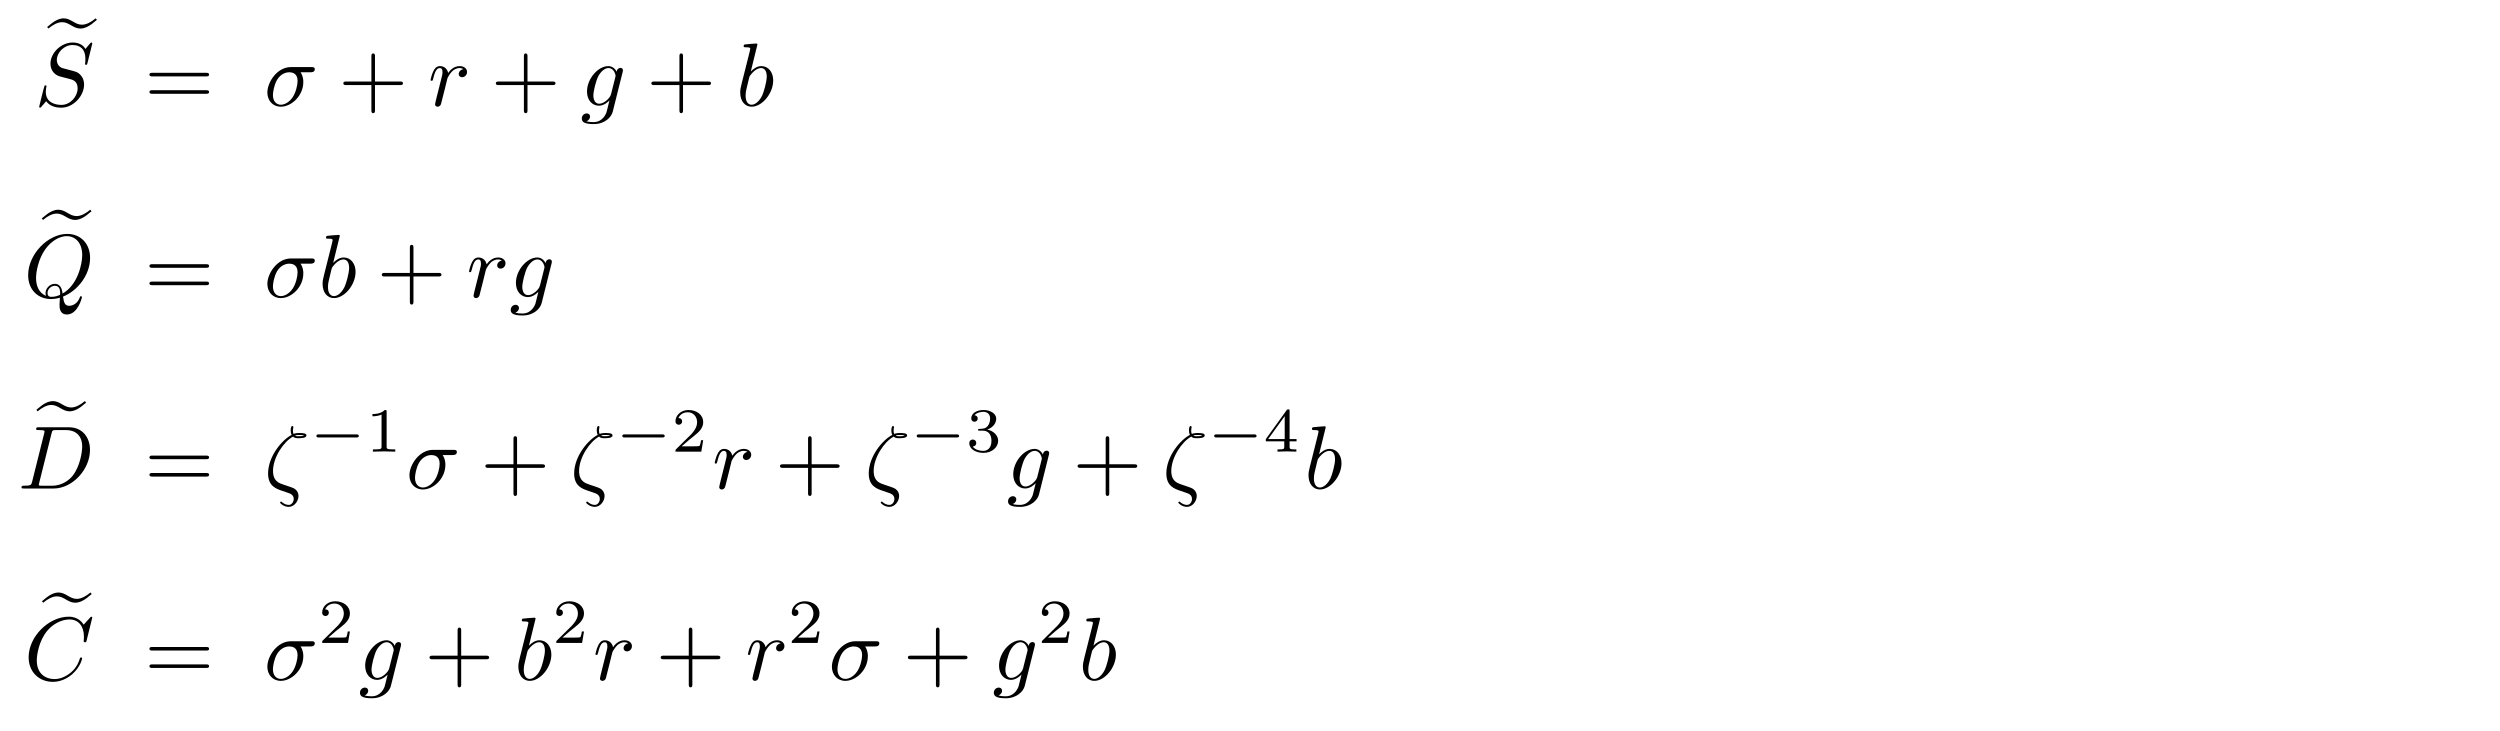
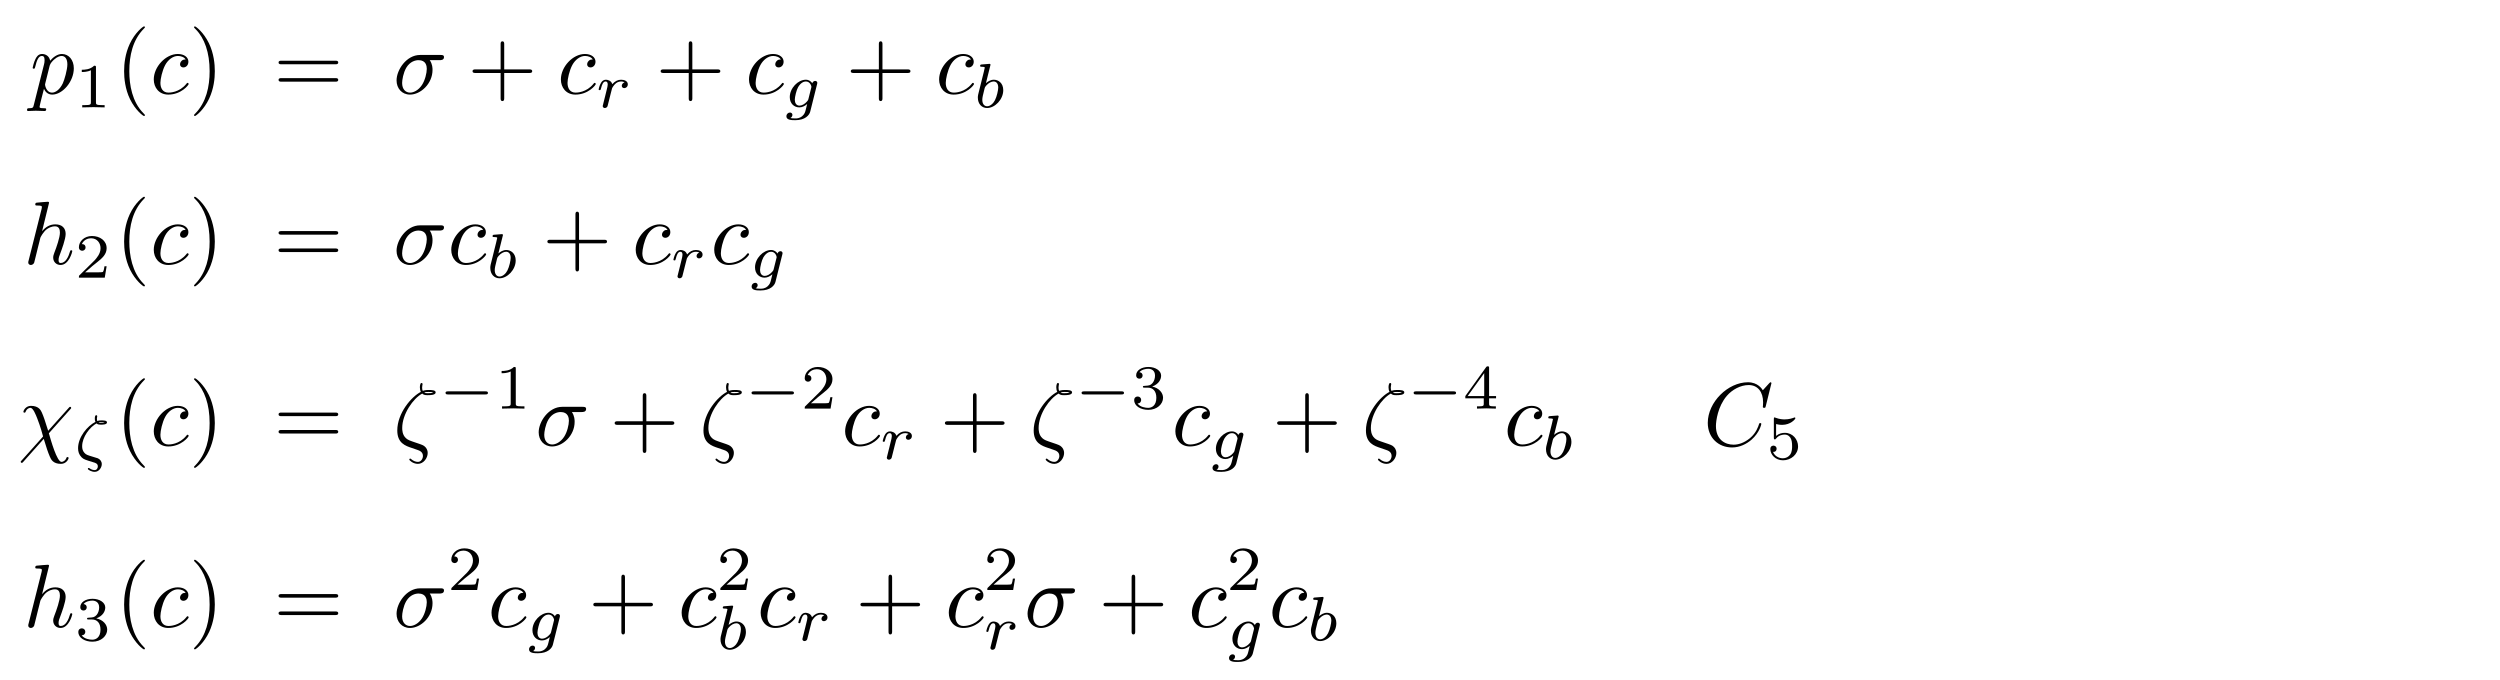
- <svg xmlns="http://www.w3.org/2000/svg" xmlns:xlink="http://www.w3.org/1999/xlink" version="1.1" width="277.693pt" height="81.096pt" viewBox="0 0 277.693 81.096">
+ <svg xmlns="http://www.w3.org/2000/svg" xmlns:xlink="http://www.w3.org/1999/xlink" version="1.1" width="277.607pt" height="75.43pt" viewBox="0 0 277.607 75.43">
  <defs>
-     <path id="g4-1" d="M2.335-4.433C2.335-4.621 2.321-4.628 2.126-4.628C1.68-4.189 1.046-4.182 .76-4.182V-3.931C.927-3.931 1.387-3.931 1.77-4.126V-.572C1.77-.342 1.77-.251 1.073-.251H.809V0C.934-.007 1.791-.028 2.049-.028C2.265-.028 3.143-.007 3.297 0V-.251H3.032C2.335-.251 2.335-.342 2.335-.572V-4.433Z" />
-     <path id="g4-2" d="M3.52-1.269H3.283C3.262-1.115 3.192-.704 3.102-.634C3.046-.592 2.509-.592 2.412-.592H1.129C1.861-1.241 2.105-1.436 2.523-1.763C3.039-2.175 3.52-2.607 3.52-3.269C3.52-4.112 2.781-4.628 1.889-4.628C1.025-4.628 .439-4.022 .439-3.38C.439-3.025 .739-2.99 .809-2.99C.976-2.99 1.178-3.109 1.178-3.36C1.178-3.485 1.129-3.729 .767-3.729C.983-4.224 1.457-4.377 1.784-4.377C2.481-4.377 2.844-3.833 2.844-3.269C2.844-2.663 2.412-2.182 2.189-1.931L.509-.272C.439-.209 .439-.195 .439 0H3.311L3.52-1.269Z" />
-     <path id="g4-3" d="M1.903-2.328C2.446-2.328 2.837-1.952 2.837-1.206C2.837-.342 2.335-.084 1.931-.084C1.652-.084 1.039-.16 .746-.572C1.073-.585 1.15-.815 1.15-.962C1.15-1.185 .983-1.345 .767-1.345C.572-1.345 .376-1.227 .376-.941C.376-.286 1.101 .139 1.945 .139C2.913 .139 3.583-.509 3.583-1.206C3.583-1.749 3.136-2.293 2.37-2.453C3.102-2.718 3.367-3.241 3.367-3.666C3.367-4.217 2.732-4.628 1.959-4.628S.592-4.252 .592-3.694C.592-3.457 .746-3.325 .955-3.325C1.171-3.325 1.31-3.485 1.31-3.68C1.31-3.882 1.171-4.029 .955-4.043C1.199-4.349 1.68-4.426 1.938-4.426C2.251-4.426 2.69-4.273 2.69-3.666C2.69-3.373 2.593-3.053 2.412-2.837C2.182-2.572 1.986-2.558 1.638-2.537C1.464-2.523 1.45-2.523 1.415-2.516C1.401-2.516 1.345-2.502 1.345-2.426C1.345-2.328 1.408-2.328 1.526-2.328H1.903Z" />
-     <path id="g4-4" d="M3.687-1.143V-1.394H2.913V-4.503C2.913-4.649 2.913-4.698 2.76-4.698C2.676-4.698 2.649-4.698 2.579-4.6L.272-1.394V-1.143H2.321V-.572C2.321-.335 2.321-.251 1.756-.251H1.568V0C1.917-.014 2.363-.028 2.614-.028C2.872-.028 3.318-.014 3.666 0V-.251H3.478C2.913-.251 2.913-.335 2.913-.572V-1.143H3.687ZM2.37-3.945V-1.394H.53L2.37-3.945Z" />
-     <path id="g3-1" d="M5.186-1.575C5.297-1.575 5.464-1.575 5.464-1.742C5.464-1.917 5.304-1.917 5.186-1.917H1.032C.92-1.917 .753-1.917 .753-1.749C.753-1.575 .913-1.575 1.032-1.575H5.186Z" />
-     <path id="g2-1" d="M4.074-2.291H6.852C6.992-2.291 7.181-2.291 7.181-2.49S6.992-2.689 6.852-2.689H4.074V-5.478C4.074-5.617 4.074-5.807 3.874-5.807S3.675-5.617 3.675-5.478V-2.689H.886C.747-2.689 .558-2.689 .558-2.49S.747-2.291 .886-2.291H3.675V.498C3.675 .637 3.675 .827 3.874 .827S4.074 .637 4.074 .498V-2.291Z" />
-     <path id="g2-2" d="M6.843-3.257C6.992-3.257 7.181-3.257 7.181-3.456S6.992-3.655 6.852-3.655H.886C.747-3.655 .558-3.655 .558-3.456S.747-3.257 .896-3.257H6.843ZM6.852-1.325C6.992-1.325 7.181-1.325 7.181-1.524S6.992-1.723 6.843-1.723H.896C.747-1.723 .558-1.723 .558-1.524S.747-1.325 .886-1.325H6.852Z" />
-     <path id="g1-1" d="M3.227-5.767C3.406-5.588 3.635-5.588 3.835-5.588C4.084-5.588 4.721-5.588 4.721-5.896C4.721-6.145 4.323-6.165 3.924-6.165C3.815-6.165 3.546-6.165 3.287-6.066C3.237-6.185 3.217-6.235 3.217-6.444C3.217-6.584 3.267-6.793 3.267-6.813C3.267-6.892 3.217-6.942 3.147-6.942C2.968-6.942 2.968-6.484 2.968-6.454C2.968-6.285 2.998-6.105 3.078-5.956C2.032-5.428 .458-3.596 .458-1.663C.458-.259 1.365 .04 2.082 .279C2.38 .388 2.4 .388 2.689 .488C2.898 .558 3.307 .697 3.307 1.165C3.307 1.434 3.117 1.823 2.749 1.823C2.49 1.823 2.221 1.703 2.012 1.524C1.942 1.464 1.932 1.454 1.892 1.454C1.843 1.454 1.793 1.494 1.793 1.564C1.793 1.663 2.221 2.042 2.749 2.042C3.366 2.042 3.835 1.404 3.835 .837C3.835 .458 3.645 .249 3.566 .169C3.396-.02 3.207-.08 2.619-.279C1.823-.548 1.663-.598 1.424-.807C1.006-1.185 1.006-1.753 1.006-1.942C1.006-3.486 2.221-5.229 3.227-5.767ZM3.456-5.876C3.606-5.946 3.785-5.946 3.914-5.946C4.243-5.946 4.283-5.936 4.462-5.886C4.382-5.856 4.283-5.807 3.845-5.807C3.635-5.807 3.566-5.807 3.456-5.876Z" />
-     <path id="g1-2" d="M5.159-3.715C5.289-3.715 5.647-3.715 5.647-4.054C5.647-4.293 5.438-4.293 5.259-4.293H2.988C1.484-4.293 .378-2.649 .378-1.464C.378-.588 .966 .11 1.872 .11C3.048 .11 4.372-1.096 4.372-2.629C4.372-2.799 4.372-3.277 4.064-3.715H5.159ZM1.882-.11C1.394-.11 .996-.468 .996-1.185C.996-1.484 1.116-2.301 1.464-2.888C1.882-3.576 2.48-3.715 2.819-3.715C3.655-3.715 3.735-3.058 3.735-2.749C3.735-2.281 3.536-1.464 3.197-.956C2.809-.369 2.271-.11 1.882-.11Z" />
-     <path id="g1-3" d="M7.57-6.922C7.57-6.952 7.55-7.022 7.46-7.022C7.43-7.022 7.42-7.012 7.311-6.902L6.613-6.135C6.524-6.275 6.066-7.022 4.96-7.022C2.739-7.022 .498-4.821 .498-2.51C.498-.867 1.673 .219 3.197 .219C4.064 .219 4.821-.179 5.349-.637C6.275-1.454 6.444-2.361 6.444-2.39C6.444-2.49 6.345-2.49 6.325-2.49C6.265-2.49 6.215-2.47 6.195-2.39C6.105-2.102 5.876-1.394 5.189-.817C4.502-.259 3.874-.09 3.357-.09C2.46-.09 1.404-.608 1.404-2.161C1.404-2.729 1.614-4.343 2.61-5.508C3.217-6.215 4.153-6.713 5.04-6.713C6.056-6.713 6.643-5.946 6.643-4.791C6.643-4.392 6.613-4.382 6.613-4.283S6.723-4.183 6.763-4.183C6.892-4.183 6.892-4.203 6.942-4.382L7.57-6.922Z" />
-     <path id="g1-4" d="M1.584-.777C1.484-.388 1.464-.309 .677-.309C.508-.309 .398-.309 .398-.12C.398 0 .488 0 .677 0H3.974C6.046 0 8.008-2.102 8.008-4.283C8.008-5.687 7.161-6.803 5.667-6.803H2.321C2.131-6.803 2.022-6.803 2.022-6.613C2.022-6.494 2.112-6.494 2.311-6.494C2.44-6.494 2.619-6.484 2.739-6.474C2.898-6.454 2.958-6.424 2.958-6.315C2.958-6.275 2.948-6.245 2.918-6.125L1.584-.777ZM3.735-6.115C3.825-6.464 3.845-6.494 4.273-6.494H5.339C6.315-6.494 7.141-5.966 7.141-4.651C7.141-4.163 6.942-2.53 6.096-1.434C5.807-1.066 5.02-.309 3.795-.309H2.669C2.53-.309 2.51-.309 2.45-.319C2.351-.329 2.321-.339 2.321-.418C2.321-.448 2.321-.468 2.37-.647L3.735-6.115Z" />
-     <path id="g1-5" d="M4.362-.06C5.906-.647 7.37-2.42 7.37-4.343C7.37-5.946 6.315-7.022 4.831-7.022C2.679-7.022 .488-4.761 .488-2.44C.488-.787 1.604 .219 3.038 .219C3.287 .219 3.625 .179 4.014 .07C3.974 .687 3.974 .707 3.974 .837C3.974 1.155 3.974 1.932 4.801 1.932C5.986 1.932 6.464 .11 6.464 0C6.464-.07 6.394-.1 6.354-.1C6.275-.1 6.255-.05 6.235 .01C5.996 .717 5.418 .966 5.07 .966C4.611 .966 4.462 .697 4.362-.06ZM2.48-.139C1.703-.448 1.365-1.225 1.365-2.121C1.365-2.809 1.623-4.223 2.38-5.299C3.108-6.315 4.044-6.773 4.771-6.773C5.767-6.773 6.494-5.996 6.494-4.661C6.494-3.665 5.986-1.335 4.313-.398C4.263-.747 4.163-1.474 3.436-1.474C2.908-1.474 2.42-.976 2.42-.458C2.42-.259 2.48-.149 2.48-.139ZM3.098-.03C2.958-.03 2.639-.03 2.639-.458C2.639-.857 3.018-1.255 3.436-1.255S4.044-1.016 4.044-.408C4.044-.259 4.034-.249 3.934-.209C3.675-.1 3.376-.03 3.098-.03Z" />
-     <path id="g1-6" d="M6.424-6.922C6.424-6.952 6.404-7.022 6.315-7.022C6.265-7.022 6.255-7.012 6.135-6.872L5.657-6.305C5.398-6.773 4.88-7.022 4.233-7.022C2.968-7.022 1.773-5.876 1.773-4.671C1.773-3.864 2.301-3.406 2.809-3.257L3.874-2.978C4.243-2.888 4.791-2.739 4.791-1.922C4.791-1.026 3.974-.09 2.998-.09C2.361-.09 1.255-.309 1.255-1.544C1.255-1.783 1.305-2.022 1.315-2.082C1.325-2.121 1.335-2.131 1.335-2.151C1.335-2.251 1.265-2.261 1.215-2.261S1.145-2.251 1.116-2.221C1.076-2.181 .518 .09 .518 .12C.518 .179 .568 .219 .627 .219C.677 .219 .687 .209 .807 .07L1.295-.498C1.723 .08 2.4 .219 2.978 .219C4.333 .219 5.508-1.106 5.508-2.341C5.508-3.028 5.169-3.366 5.02-3.506C4.791-3.735 4.641-3.775 3.755-4.004C3.536-4.064 3.177-4.163 3.088-4.183C2.819-4.273 2.48-4.562 2.48-5.09C2.48-5.896 3.277-6.743 4.223-6.743C5.05-6.743 5.657-6.315 5.657-5.199C5.657-4.88 5.617-4.701 5.617-4.641C5.617-4.631 5.617-4.542 5.737-4.542C5.837-4.542 5.847-4.572 5.886-4.741L6.424-6.922Z" />
-     <path id="g1-7" d="M2.38-6.803C2.38-6.813 2.38-6.912 2.251-6.912C2.022-6.912 1.295-6.833 1.036-6.813C.956-6.803 .847-6.793 .847-6.613C.847-6.494 .936-6.494 1.086-6.494C1.564-6.494 1.584-6.424 1.584-6.325C1.584-6.255 1.494-5.916 1.444-5.707L.627-2.46C.508-1.962 .468-1.803 .468-1.454C.468-.508 .996 .11 1.733 .11C2.908 .11 4.133-1.374 4.133-2.809C4.133-3.715 3.606-4.402 2.809-4.402C2.351-4.402 1.942-4.113 1.643-3.805L2.38-6.803ZM1.444-3.038C1.504-3.257 1.504-3.277 1.594-3.386C2.082-4.034 2.53-4.183 2.789-4.183C3.147-4.183 3.416-3.884 3.416-3.247C3.416-2.659 3.088-1.514 2.908-1.135C2.58-.468 2.121-.11 1.733-.11C1.394-.11 1.066-.378 1.066-1.116C1.066-1.305 1.066-1.494 1.225-2.121L1.444-3.038Z" />
-     <path id="g1-8" d="M4.691-3.755C4.701-3.815 4.721-3.864 4.721-3.934C4.721-4.104 4.602-4.203 4.432-4.203C4.333-4.203 4.064-4.133 4.024-3.775C3.845-4.143 3.496-4.402 3.098-4.402C1.962-4.402 .727-3.008 .727-1.574C.727-.588 1.335 0 2.052 0C2.639 0 3.108-.468 3.207-.578L3.217-.568C3.008 .319 2.888 .727 2.888 .747C2.849 .837 2.51 1.823 1.454 1.823C1.265 1.823 .936 1.813 .657 1.723C.956 1.633 1.066 1.374 1.066 1.205C1.066 1.046 .956 .857 .687 .857C.468 .857 .149 1.036 .149 1.434C.149 1.843 .518 2.042 1.474 2.042C2.719 2.042 3.436 1.265 3.586 .667L4.691-3.755ZM3.396-1.275C3.337-1.016 3.108-.767 2.888-.578C2.679-.398 2.37-.219 2.082-.219C1.584-.219 1.434-.737 1.434-1.135C1.434-1.614 1.723-2.789 1.992-3.297C2.261-3.785 2.689-4.183 3.108-4.183C3.765-4.183 3.904-3.376 3.904-3.327S3.884-3.217 3.874-3.177L3.396-1.275Z" />
-     <path id="g1-9" d="M.876-.588C.847-.438 .787-.209 .787-.159C.787 .02 .926 .11 1.076 .11C1.195 .11 1.374 .03 1.444-.169C1.464-.209 1.803-1.564 1.843-1.743C1.922-2.072 2.102-2.769 2.161-3.038C2.201-3.167 2.48-3.635 2.719-3.855C2.799-3.924 3.088-4.183 3.516-4.183C3.775-4.183 3.924-4.064 3.934-4.064C3.635-4.014 3.416-3.775 3.416-3.516C3.416-3.357 3.526-3.167 3.795-3.167S4.343-3.396 4.343-3.755C4.343-4.104 4.024-4.402 3.516-4.402C2.868-4.402 2.43-3.914 2.241-3.635C2.161-4.084 1.803-4.402 1.335-4.402C.876-4.402 .687-4.014 .598-3.835C.418-3.496 .289-2.898 .289-2.868C.289-2.769 .388-2.769 .408-2.769C.508-2.769 .518-2.779 .578-2.998C.747-3.705 .946-4.183 1.305-4.183C1.474-4.183 1.614-4.104 1.614-3.725C1.614-3.516 1.584-3.406 1.454-2.888L.876-.588Z" />
-     <path id="g0-1" d="M5.388-7.191C4.9-6.783 4.372-6.484 3.864-6.484C3.466-6.484 3.177-6.653 2.829-6.852C2.54-7.022 2.231-7.191 1.833-7.191C1.584-7.191 1.325-7.111 1.106-7.012C.906-6.912 .707-6.803 .538-6.663L0-6.225L.139-6.056C.627-6.464 1.155-6.763 1.663-6.763C2.062-6.763 2.351-6.594 2.699-6.394C2.988-6.225 3.297-6.056 3.695-6.056C3.944-6.056 4.203-6.135 4.422-6.235C4.621-6.335 4.821-6.444 4.99-6.584L5.528-7.022L5.388-7.191Z" />
+     <path id="g4-1" d="M5.186-1.575C5.297-1.575 5.464-1.575 5.464-1.742C5.464-1.917 5.304-1.917 5.186-1.917H1.032C.92-1.917 .753-1.917 .753-1.749C.753-1.575 .913-1.575 1.032-1.575H5.186Z" />
+     <path id="g3-1" d="M2.502-3.959C2.642-3.82 2.851-3.82 2.976-3.82C3.192-3.82 3.666-3.82 3.666-4.077C3.666-4.287 3.304-4.294 3.046-4.294C2.927-4.294 2.767-4.294 2.586-4.224C2.579-4.252 2.544-4.349 2.544-4.475C2.544-4.503 2.558-4.635 2.572-4.712C2.579-4.719 2.586-4.747 2.586-4.761C2.586-4.816 2.537-4.872 2.474-4.872C2.314-4.872 2.314-4.607 2.314-4.489C2.314-4.405 2.314-4.28 2.384-4.133C1.485-3.673 .453-2.446 .453-1.199C.453-.815 .558-.488 .843-.195C1.073 .035 1.255 .084 2.14 .355C2.391 .425 2.649 .509 2.649 .815C2.649 1.004 2.53 1.227 2.3 1.227C2.182 1.227 1.966 1.199 1.729 1.032C1.687 1.004 1.673 .99 1.638 .99C1.561 .99 1.54 1.052 1.54 1.087C1.54 1.192 1.945 1.422 2.3 1.422C2.788 1.422 3.088 .927 3.088 .565C3.088 .258 2.9 .028 2.649-.084C2.579-.112 2.258-.209 2.063-.265C1.526-.425 1.338-.481 1.164-.683C.976-.892 .906-1.129 .906-1.422C.906-2.453 1.77-3.569 2.502-3.959ZM3.394-4.057C3.297-4.029 3.178-4.015 2.983-4.015C2.816-4.015 2.802-4.015 2.725-4.057C2.837-4.098 2.934-4.098 3.039-4.098C3.234-4.098 3.262-4.091 3.394-4.064V-4.057Z" />
+     <path id="g3-2" d="M1.84-4.628C1.847-4.642 1.868-4.733 1.868-4.74C1.868-4.774 1.84-4.837 1.756-4.837C1.617-4.837 1.039-4.781 .864-4.767C.809-4.761 .711-4.754 .711-4.607C.711-4.51 .809-4.51 .892-4.51C1.227-4.51 1.227-4.461 1.227-4.405C1.227-4.356 1.157-4.077 1.115-3.917L.955-3.276C.892-3.039 .509-1.512 .495-1.422C.46-1.255 .46-1.164 .46-1.08C.46-.376 .906 .07 1.485 .07C2.356 .07 3.283-.878 3.283-1.91C3.283-2.725 2.718-3.074 2.237-3.074C1.875-3.074 1.568-2.872 1.359-2.69L1.84-4.628ZM1.492-.125C1.15-.125 .955-.425 .955-.836C.955-1.094 1.018-1.331 1.213-2.119C1.255-2.251 1.255-2.265 1.387-2.419C1.652-2.725 1.966-2.879 2.216-2.879C2.488-2.879 2.725-2.676 2.725-2.203C2.725-1.917 2.572-1.206 2.363-.802C2.196-.46 1.847-.125 1.492-.125Z" />
+     <path id="g3-3" d="M3.708-2.572C3.736-2.676 3.736-2.711 3.736-2.718C3.736-2.872 3.61-2.941 3.499-2.941C3.339-2.941 3.206-2.809 3.178-2.676C3.06-2.865 2.823-3.074 2.46-3.074C1.589-3.074 .676-2.14 .676-1.143C.676-.425 1.164 0 1.736 0C2.056 0 2.363-.16 2.607-.376L2.453 .251C2.377 .544 2.328 .732 2.063 .969C1.756 1.227 1.457 1.227 1.282 1.227C.962 1.227 .871 1.206 .746 1.178C.92 1.094 .969 .927 .969 .829C.969 .662 .836 .572 .697 .572C.502 .572 .3 .732 .3 .997C.3 1.415 .899 1.422 1.289 1.422C2.384 1.422 2.851 .864 2.948 .467L3.708-2.572ZM2.746-.927C2.718-.822 2.718-.809 2.6-.669C2.356-.376 2.021-.195 1.756-.195C1.401-.195 1.234-.495 1.234-.857C1.234-1.164 1.422-1.945 1.603-2.251C1.896-2.739 2.223-2.879 2.46-2.879C2.948-2.879 3.081-2.356 3.081-2.286C3.081-2.272 3.081-2.258 3.06-2.182L2.746-.927Z" />
+     <path id="g3-4" d="M1.638-1.408C1.645-1.45 1.805-2.077 1.819-2.112C1.833-2.168 2.035-2.516 2.258-2.683C2.335-2.739 2.523-2.879 2.823-2.879C2.893-2.879 3.067-2.872 3.206-2.781C2.983-2.718 2.9-2.523 2.9-2.398C2.9-2.244 3.018-2.14 3.178-2.14S3.569-2.272 3.569-2.565C3.569-2.927 3.185-3.074 2.83-3.074C2.467-3.074 2.154-2.927 1.847-2.579C1.722-3.004 1.296-3.074 1.129-3.074C.871-3.074 .697-2.913 .585-2.718C.425-2.446 .328-2.042 .328-2.007C.328-1.917 .425-1.917 .446-1.917C.544-1.917 .551-1.938 .599-2.126C.704-2.551 .836-2.879 1.108-2.879C1.289-2.879 1.338-2.725 1.338-2.537C1.338-2.405 1.276-2.147 1.227-1.959S1.108-1.485 1.073-1.331L.85-.439C.822-.348 .781-.174 .781-.153C.781 0 .906 .07 1.018 .07C1.122 .07 1.262 .007 1.317-.132C1.331-.174 1.408-.481 1.45-.655L1.638-1.408Z" />
+     <path id="g2-1" d="M3.297 2.39C3.297 2.361 3.297 2.341 3.127 2.171C1.882 .916 1.564-.966 1.564-2.49C1.564-4.223 1.942-5.956 3.167-7.201C3.297-7.321 3.297-7.341 3.297-7.37C3.297-7.44 3.257-7.47 3.197-7.47C3.098-7.47 2.201-6.793 1.614-5.528C1.106-4.432 .986-3.327 .986-2.49C.986-1.713 1.096-.508 1.643 .618C2.241 1.843 3.098 2.49 3.197 2.49C3.257 2.49 3.297 2.46 3.297 2.39Z" />
+     <path id="g2-2" d="M2.878-2.49C2.878-3.267 2.769-4.472 2.221-5.598C1.623-6.823 .767-7.47 .667-7.47C.608-7.47 .568-7.43 .568-7.37C.568-7.341 .568-7.321 .757-7.141C1.733-6.155 2.301-4.572 2.301-2.49C2.301-.787 1.932 .966 .697 2.221C.568 2.341 .568 2.361 .568 2.39C.568 2.45 .608 2.49 .667 2.49C.767 2.49 1.663 1.813 2.251 .548C2.759-.548 2.878-1.653 2.878-2.49Z" />
+     <path id="g2-3" d="M4.074-2.291H6.852C6.992-2.291 7.181-2.291 7.181-2.49S6.992-2.689 6.852-2.689H4.074V-5.478C4.074-5.617 4.074-5.807 3.874-5.807S3.675-5.617 3.675-5.478V-2.689H.886C.747-2.689 .558-2.689 .558-2.49S.747-2.291 .886-2.291H3.675V.498C3.675 .637 3.675 .827 3.874 .827S4.074 .637 4.074 .498V-2.291Z" />
+     <path id="g2-4" d="M6.843-3.257C6.992-3.257 7.181-3.257 7.181-3.456S6.992-3.655 6.852-3.655H.886C.747-3.655 .558-3.655 .558-3.456S.747-3.257 .896-3.257H6.843ZM6.852-1.325C6.992-1.325 7.181-1.325 7.181-1.524S6.992-1.723 6.843-1.723H.896C.747-1.723 .558-1.723 .558-1.524S.747-1.325 .886-1.325H6.852Z" />
+     <path id="g1-1" d="M2.335-4.433C2.335-4.621 2.321-4.628 2.126-4.628C1.68-4.189 1.046-4.182 .76-4.182V-3.931C.927-3.931 1.387-3.931 1.77-4.126V-.572C1.77-.342 1.77-.251 1.073-.251H.809V0C.934-.007 1.791-.028 2.049-.028C2.265-.028 3.143-.007 3.297 0V-.251H3.032C2.335-.251 2.335-.342 2.335-.572V-4.433Z" />
+     <path id="g1-2" d="M3.52-1.269H3.283C3.262-1.115 3.192-.704 3.102-.634C3.046-.592 2.509-.592 2.412-.592H1.129C1.861-1.241 2.105-1.436 2.523-1.763C3.039-2.175 3.52-2.607 3.52-3.269C3.52-4.112 2.781-4.628 1.889-4.628C1.025-4.628 .439-4.022 .439-3.38C.439-3.025 .739-2.99 .809-2.99C.976-2.99 1.178-3.109 1.178-3.36C1.178-3.485 1.129-3.729 .767-3.729C.983-4.224 1.457-4.377 1.784-4.377C2.481-4.377 2.844-3.833 2.844-3.269C2.844-2.663 2.412-2.182 2.189-1.931L.509-.272C.439-.209 .439-.195 .439 0H3.311L3.52-1.269Z" />
+     <path id="g1-3" d="M1.903-2.328C2.446-2.328 2.837-1.952 2.837-1.206C2.837-.342 2.335-.084 1.931-.084C1.652-.084 1.039-.16 .746-.572C1.073-.585 1.15-.815 1.15-.962C1.15-1.185 .983-1.345 .767-1.345C.572-1.345 .376-1.227 .376-.941C.376-.286 1.101 .139 1.945 .139C2.913 .139 3.583-.509 3.583-1.206C3.583-1.749 3.136-2.293 2.37-2.453C3.102-2.718 3.367-3.241 3.367-3.666C3.367-4.217 2.732-4.628 1.959-4.628S.592-4.252 .592-3.694C.592-3.457 .746-3.325 .955-3.325C1.171-3.325 1.31-3.485 1.31-3.68C1.31-3.882 1.171-4.029 .955-4.043C1.199-4.349 1.68-4.426 1.938-4.426C2.251-4.426 2.69-4.273 2.69-3.666C2.69-3.373 2.593-3.053 2.412-2.837C2.182-2.572 1.986-2.558 1.638-2.537C1.464-2.523 1.45-2.523 1.415-2.516C1.401-2.516 1.345-2.502 1.345-2.426C1.345-2.328 1.408-2.328 1.526-2.328H1.903Z" />
+     <path id="g1-4" d="M3.687-1.143V-1.394H2.913V-4.503C2.913-4.649 2.913-4.698 2.76-4.698C2.676-4.698 2.649-4.698 2.579-4.6L.272-1.394V-1.143H2.321V-.572C2.321-.335 2.321-.251 1.756-.251H1.568V0C1.917-.014 2.363-.028 2.614-.028C2.872-.028 3.318-.014 3.666 0V-.251H3.478C2.913-.251 2.913-.335 2.913-.572V-1.143H3.687ZM2.37-3.945V-1.394H.53L2.37-3.945Z" />
+     <path id="g1-5" d="M1.08-3.889C1.436-3.799 1.645-3.799 1.756-3.799C2.676-3.799 3.22-4.426 3.22-4.53C3.22-4.607 3.171-4.628 3.136-4.628C3.123-4.628 3.109-4.628 3.081-4.607C2.913-4.544 2.544-4.405 2.028-4.405C1.833-4.405 1.464-4.419 1.011-4.593C.941-4.628 .927-4.628 .92-4.628C.829-4.628 .829-4.551 .829-4.44V-2.384C.829-2.265 .829-2.182 .941-2.182C1.004-2.182 1.011-2.196 1.08-2.279C1.38-2.663 1.805-2.718 2.049-2.718C2.467-2.718 2.656-2.384 2.69-2.328C2.816-2.098 2.858-1.833 2.858-1.429C2.858-1.22 2.858-.809 2.649-.502C2.474-.251 2.175-.084 1.833-.084C1.38-.084 .913-.335 .739-.795C1.004-.774 1.136-.948 1.136-1.136C1.136-1.436 .878-1.492 .788-1.492C.774-1.492 .439-1.492 .439-1.115C.439-.488 1.011 .139 1.847 .139C2.739 .139 3.52-.523 3.52-1.401C3.52-2.189 2.92-2.913 2.056-2.913C1.749-2.913 1.387-2.837 1.08-2.572V-3.889Z" />
+     <path id="g0-1" d="M3.227-5.767C3.406-5.588 3.635-5.588 3.835-5.588C4.084-5.588 4.721-5.588 4.721-5.896C4.721-6.145 4.323-6.165 3.924-6.165C3.815-6.165 3.546-6.165 3.287-6.066C3.237-6.185 3.217-6.235 3.217-6.444C3.217-6.584 3.267-6.793 3.267-6.813C3.267-6.892 3.217-6.942 3.147-6.942C2.968-6.942 2.968-6.484 2.968-6.454C2.968-6.285 2.998-6.105 3.078-5.956C2.032-5.428 .458-3.596 .458-1.663C.458-.259 1.365 .04 2.082 .279C2.38 .388 2.4 .388 2.689 .488C2.898 .558 3.307 .697 3.307 1.165C3.307 1.434 3.117 1.823 2.749 1.823C2.49 1.823 2.221 1.703 2.012 1.524C1.942 1.464 1.932 1.454 1.892 1.454C1.843 1.454 1.793 1.494 1.793 1.564C1.793 1.663 2.221 2.042 2.749 2.042C3.366 2.042 3.835 1.404 3.835 .837C3.835 .458 3.645 .249 3.566 .169C3.396-.02 3.207-.08 2.619-.279C1.823-.548 1.663-.598 1.424-.807C1.006-1.185 1.006-1.753 1.006-1.942C1.006-3.486 2.221-5.229 3.227-5.767ZM3.456-5.876C3.606-5.946 3.785-5.946 3.914-5.946C4.243-5.946 4.283-5.936 4.462-5.886C4.382-5.856 4.283-5.807 3.845-5.807C3.635-5.807 3.566-5.807 3.456-5.876Z" />
+     <path id="g0-2" d="M5.159-3.715C5.289-3.715 5.647-3.715 5.647-4.054C5.647-4.293 5.438-4.293 5.259-4.293H2.988C1.484-4.293 .378-2.649 .378-1.464C.378-.588 .966 .11 1.872 .11C3.048 .11 4.372-1.096 4.372-2.629C4.372-2.799 4.372-3.277 4.064-3.715H5.159ZM1.882-.11C1.394-.11 .996-.468 .996-1.185C.996-1.484 1.116-2.301 1.464-2.888C1.882-3.576 2.48-3.715 2.819-3.715C3.655-3.715 3.735-3.058 3.735-2.749C3.735-2.281 3.536-1.464 3.197-.956C2.809-.369 2.271-.11 1.882-.11Z" />
+     <path id="g0-3" d="M5.807-4.014C5.916-4.123 5.916-4.143 5.916-4.173C5.916-4.233 5.876-4.293 5.797-4.293C5.737-4.293 5.697-4.243 5.637-4.173L3.357-1.633C2.958-2.898 2.878-3.147 2.649-3.675C2.54-3.904 2.321-4.402 1.444-4.402C.867-4.402 .608-3.884 .608-3.745C.608-3.735 .608-3.645 .727-3.645C.817-3.645 .837-3.705 .857-3.755C1.006-4.143 1.325-4.183 1.384-4.183C1.683-4.183 1.982-3.426 2.151-2.988C2.47-2.201 2.789-1.046 2.789-1.016C2.789-1.006 2.789-.986 2.709-.906L.418 1.653C.309 1.763 .309 1.783 .309 1.813C.309 1.872 .369 1.932 .428 1.932C.498 1.932 .548 1.863 .588 1.823L2.868-.737C3.187 .299 3.307 .687 3.546 1.245C3.675 1.544 3.894 2.042 4.781 2.042C5.358 2.042 5.627 1.524 5.627 1.394C5.627 1.345 5.607 1.285 5.508 1.285S5.398 1.325 5.368 1.424C5.279 1.663 5.03 1.823 4.841 1.823C4.333 1.823 3.655-.588 3.436-1.355L5.807-4.014Z" />
+     <path id="g0-4" d="M7.57-6.922C7.57-6.952 7.55-7.022 7.46-7.022C7.43-7.022 7.42-7.012 7.311-6.902L6.613-6.135C6.524-6.275 6.066-7.022 4.96-7.022C2.739-7.022 .498-4.821 .498-2.51C.498-.867 1.673 .219 3.197 .219C4.064 .219 4.821-.179 5.349-.637C6.275-1.454 6.444-2.361 6.444-2.39C6.444-2.49 6.345-2.49 6.325-2.49C6.265-2.49 6.215-2.47 6.195-2.39C6.105-2.102 5.876-1.394 5.189-.817C4.502-.259 3.874-.09 3.357-.09C2.46-.09 1.404-.608 1.404-2.161C1.404-2.729 1.614-4.343 2.61-5.508C3.217-6.215 4.153-6.713 5.04-6.713C6.056-6.713 6.643-5.946 6.643-4.791C6.643-4.392 6.613-4.382 6.613-4.283S6.723-4.183 6.763-4.183C6.892-4.183 6.892-4.203 6.942-4.382L7.57-6.922Z" />
+     <path id="g0-5" d="M3.944-3.785C3.785-3.785 3.645-3.785 3.506-3.645C3.347-3.496 3.327-3.327 3.327-3.257C3.327-3.018 3.506-2.908 3.695-2.908C3.984-2.908 4.253-3.147 4.253-3.546C4.253-4.034 3.785-4.402 3.078-4.402C1.733-4.402 .408-2.978 .408-1.574C.408-.677 .986 .11 2.022 .11C3.446 .11 4.283-.946 4.283-1.066C4.283-1.125 4.223-1.195 4.163-1.195C4.113-1.195 4.094-1.175 4.034-1.096C3.247-.11 2.161-.11 2.042-.11C1.414-.11 1.145-.598 1.145-1.195C1.145-1.604 1.345-2.57 1.683-3.187C1.992-3.755 2.54-4.183 3.088-4.183C3.426-4.183 3.805-4.054 3.944-3.785Z" />
+     <path id="g0-6" d="M2.859-6.803C2.859-6.813 2.859-6.912 2.729-6.912C2.5-6.912 1.773-6.833 1.514-6.813C1.434-6.803 1.325-6.793 1.325-6.613C1.325-6.494 1.414-6.494 1.564-6.494C2.042-6.494 2.062-6.424 2.062-6.325L2.032-6.125L.588-.388C.548-.249 .548-.229 .548-.169C.548 .06 .747 .11 .837 .11C.996 .11 1.155-.01 1.205-.149L1.394-.906L1.614-1.803C1.673-2.022 1.733-2.241 1.783-2.47C1.803-2.53 1.882-2.859 1.892-2.918C1.922-3.008 2.231-3.566 2.57-3.835C2.789-3.994 3.098-4.183 3.526-4.183S4.064-3.845 4.064-3.486C4.064-2.948 3.685-1.863 3.446-1.255C3.366-1.026 3.317-.906 3.317-.707C3.317-.239 3.665 .11 4.133 .11C5.07 .11 5.438-1.345 5.438-1.424C5.438-1.524 5.349-1.524 5.319-1.524C5.219-1.524 5.219-1.494 5.169-1.345C5.02-.817 4.701-.11 4.153-.11C3.984-.11 3.914-.209 3.914-.438C3.914-.687 4.004-.926 4.094-1.145C4.253-1.574 4.701-2.759 4.701-3.337C4.701-3.984 4.303-4.402 3.556-4.402C2.928-4.402 2.45-4.094 2.082-3.635L2.859-6.803Z" />
+     <path id="g0-7" d="M.448 1.215C.369 1.554 .349 1.623-.09 1.623C-.209 1.623-.319 1.623-.319 1.813C-.319 1.892-.269 1.932-.189 1.932C.08 1.932 .369 1.902 .647 1.902C.976 1.902 1.315 1.932 1.633 1.932C1.683 1.932 1.813 1.932 1.813 1.733C1.813 1.623 1.713 1.623 1.574 1.623C1.076 1.623 1.076 1.554 1.076 1.464C1.076 1.345 1.494-.279 1.564-.528C1.693-.239 1.972 .11 2.48 .11C3.635 .11 4.88-1.345 4.88-2.809C4.88-3.745 4.313-4.402 3.556-4.402C3.058-4.402 2.58-4.044 2.251-3.655C2.151-4.193 1.723-4.402 1.355-4.402C.896-4.402 .707-4.014 .618-3.835C.438-3.496 .309-2.898 .309-2.868C.309-2.769 .408-2.769 .428-2.769C.528-2.769 .538-2.779 .598-2.998C.767-3.705 .966-4.183 1.325-4.183C1.494-4.183 1.633-4.104 1.633-3.725C1.633-3.496 1.604-3.386 1.564-3.217L.448 1.215ZM2.201-3.108C2.271-3.376 2.54-3.655 2.719-3.805C3.068-4.113 3.357-4.183 3.526-4.183C3.924-4.183 4.163-3.835 4.163-3.247S3.835-1.514 3.655-1.135C3.317-.438 2.839-.11 2.47-.11C1.813-.11 1.683-.936 1.683-.996C1.683-1.016 1.683-1.036 1.713-1.155L2.201-3.108Z" />
  </defs>
  <g id="page1">
-     <g transform="matrix(.999739 0 0 .999739 0 81.096)">
-       <use x="5.238" y="-71.889" xlink:href="#g0-1" />
-       <use x="3.833" y="-69.372" xlink:href="#g1-6" />
-       <use x="16.048" y="-69.372" xlink:href="#g2-2" />
-       <use x="29.328" y="-69.372" xlink:href="#g1-2" />
-       <use x="37.59" y="-69.372" xlink:href="#g2-1" />
-       <use x="47.55" y="-69.372" xlink:href="#g1-9" />
-       <use x="54.534" y="-69.372" xlink:href="#g2-1" />
-       <use x="64.493" y="-69.372" xlink:href="#g1-8" />
-       <use x="71.814" y="-69.372" xlink:href="#g2-1" />
-       <use x="81.775" y="-69.372" xlink:href="#g1-7" />
-       <use x="4.641" y="-50.625" xlink:href="#g0-1" />
-       <use x="2.64" y="-48.107" xlink:href="#g1-5" />
-       <use x="16.048" y="-48.107" xlink:href="#g2-2" />
-       <use x="29.328" y="-48.107" xlink:href="#g1-2" />
-       <use x="35.374" y="-48.107" xlink:href="#g1-7" />
-       <use x="41.864" y="-48.107" xlink:href="#g2-1" />
-       <use x="51.824" y="-48.107" xlink:href="#g1-9" />
-       <use x="56.595" y="-48.107" xlink:href="#g1-8" />
-       <use x="4.04" y="-29.36" xlink:href="#g0-1" />
-       <use x="1.991" y="-26.842" xlink:href="#g1-4" />
-       <use x="16.048" y="-26.842" xlink:href="#g2-2" />
-       <use x="29.328" y="-26.842" xlink:href="#g1-1" />
-     </g>
-     <g transform="matrix(.999455 0 0 .999455 0 81.096)">
-       <use x="34.41" y="-30.946" xlink:href="#g3-1" />
-       <use x="40.634" y="-30.946" xlink:href="#g4-1" />
-     </g>
-     <g transform="matrix(.999739 0 0 .999739 0 81.096)">
-       <use x="45.113" y="-26.842" xlink:href="#g1-2" />
-       <use x="53.375" y="-26.842" xlink:href="#g2-1" />
-       <use x="63.335" y="-26.842" xlink:href="#g1-1" />
-     </g>
-     <g transform="matrix(.999455 0 0 .999455 0 81.096)">
-       <use x="68.409" y="-30.946" xlink:href="#g3-1" />
-       <use x="74.631" y="-30.946" xlink:href="#g4-2" />
-     </g>
-     <g transform="matrix(.999739 0 0 .999739 0 81.096)">
-       <use x="79.121" y="-26.842" xlink:href="#g1-9" />
-       <use x="86.105" y="-26.842" xlink:href="#g2-1" />
-       <use x="96.065" y="-26.842" xlink:href="#g1-1" />
-     </g>
-     <g transform="matrix(.999455 0 0 .999455 0 81.096)">
-       <use x="101.128" y="-30.946" xlink:href="#g3-1" />
-       <use x="107.351" y="-30.946" xlink:href="#g4-3" />
-     </g>
-     <g transform="matrix(.999739 0 0 .999739 0 81.096)">
-       <use x="111.851" y="-26.842" xlink:href="#g1-8" />
-       <use x="119.172" y="-26.842" xlink:href="#g2-1" />
-       <use x="129.131" y="-26.842" xlink:href="#g1-1" />
-     </g>
-     <g transform="matrix(.999455 0 0 .999455 0 81.096)">
-       <use x="134.186" y="-30.946" xlink:href="#g3-1" />
-       <use x="140.409" y="-30.946" xlink:href="#g4-4" />
-     </g>
-     <g transform="matrix(.999739 0 0 .999739 0 81.096)">
-       <use x="144.917" y="-26.842" xlink:href="#g1-7" />
-       <use x="4.663" y="-8.095" xlink:href="#g0-1" />
-       <use x="2.683" y="-5.578" xlink:href="#g1-3" />
-       <use x="16.048" y="-5.578" xlink:href="#g2-2" />
-       <use x="29.327" y="-5.578" xlink:href="#g1-2" />
-     </g>
-     <g transform="matrix(.999455 0 0 .999455 0 81.096)">
-       <use x="35.367" y="-9.688" xlink:href="#g4-2" />
-     </g>
-     <g transform="matrix(.999739 0 0 .999739 0 81.096)">
-       <use x="39.845" y="-5.578" xlink:href="#g1-8" />
-       <use x="47.166" y="-5.578" xlink:href="#g2-1" />
-       <use x="57.126" y="-5.578" xlink:href="#g1-7" />
-     </g>
-     <g transform="matrix(.999455 0 0 .999455 0 81.096)">
-       <use x="61.383" y="-9.688" xlink:href="#g4-2" />
-     </g>
-     <g transform="matrix(.999739 0 0 .999739 0 81.096)">
-       <use x="65.869" y="-5.578" xlink:href="#g1-9" />
-       <use x="72.852" y="-5.578" xlink:href="#g2-1" />
-       <use x="82.812" y="-5.578" xlink:href="#g1-9" />
-     </g>
-     <g transform="matrix(.999455 0 0 .999455 0 81.096)">
-       <use x="87.557" y="-9.688" xlink:href="#g4-2" />
-     </g>
-     <g transform="matrix(.999739 0 0 .999739 0 81.096)">
-       <use x="92.051" y="-5.578" xlink:href="#g1-2" />
-       <use x="100.313" y="-5.578" xlink:href="#g2-1" />
-       <use x="110.272" y="-5.578" xlink:href="#g1-8" />
-     </g>
-     <g transform="matrix(.999455 0 0 .999455 0 81.096)">
-       <use x="115.348" y="-9.688" xlink:href="#g4-2" />
-     </g>
-     <g transform="matrix(.999739 0 0 .999739 0 81.096)">
-       <use x="119.849" y="-5.578" xlink:href="#g1-7" />
+     <g transform="matrix(.999739 0 0 .999739 0 75.43)">
+       <use x="3.319" y="-65.052" xlink:href="#g0-7" />
+     </g>
+     <g transform="matrix(.999455 0 0 .999455 0 75.43)">
+       <use x="8.327" y="-63.54" xlink:href="#g1-1" />
+     </g>
+     <g transform="matrix(.999739 0 0 .999739 0 75.43)">
+       <use x="12.799" y="-65.052" xlink:href="#g2-1" />
+       <use x="16.672" y="-65.052" xlink:href="#g0-5" />
+       <use x="20.983" y="-65.052" xlink:href="#g2-2" />
+       <use x="30.385" y="-65.052" xlink:href="#g2-4" />
+       <use x="43.669" y="-65.052" xlink:href="#g0-2" />
+       <use x="51.93" y="-65.052" xlink:href="#g2-3" />
+       <use x="61.891" y="-65.052" xlink:href="#g0-5" />
+     </g>
+     <g transform="matrix(.999455 0 0 .999455 0 75.43)">
+       <use x="66.182" y="-63.54" xlink:href="#g3-4" />
+     </g>
+     <g transform="matrix(.999739 0 0 .999739 0 75.43)">
+       <use x="72.825" y="-65.052" xlink:href="#g2-3" />
+       <use x="82.784" y="-65.052" xlink:href="#g0-5" />
+     </g>
+     <g transform="matrix(.999455 0 0 .999455 0 75.43)">
+       <use x="87.071" y="-63.54" xlink:href="#g3-3" />
+     </g>
+     <g transform="matrix(.999739 0 0 .999739 0 75.43)">
+       <use x="93.942" y="-65.052" xlink:href="#g2-3" />
+       <use x="103.902" y="-65.052" xlink:href="#g0-5" />
+     </g>
+     <g transform="matrix(.999455 0 0 .999455 0 75.43)">
+       <use x="108.182" y="-63.54" xlink:href="#g3-2" />
+     </g>
+     <g transform="matrix(.999739 0 0 .999739 0 75.43)">
+       <use x="2.591" y="-46.128" xlink:href="#g0-6" />
+     </g>
+     <g transform="matrix(.999455 0 0 .999455 0 75.43)">
+       <use x="8.327" y="-44.622" xlink:href="#g1-2" />
+     </g>
+     <g transform="matrix(.999739 0 0 .999739 0 75.43)">
+       <use x="12.799" y="-46.128" xlink:href="#g2-1" />
+       <use x="16.672" y="-46.128" xlink:href="#g0-5" />
+       <use x="20.983" y="-46.128" xlink:href="#g2-2" />
+       <use x="30.385" y="-46.128" xlink:href="#g2-4" />
+       <use x="43.669" y="-46.128" xlink:href="#g0-2" />
+       <use x="49.714" y="-46.128" xlink:href="#g0-5" />
+     </g>
+     <g transform="matrix(.999455 0 0 .999455 0 75.43)">
+       <use x="54.013" y="-44.622" xlink:href="#g3-2" />
+     </g>
+     <g transform="matrix(.999739 0 0 .999739 0 75.43)">
+       <use x="60.241" y="-46.128" xlink:href="#g2-3" />
+       <use x="70.202" y="-46.128" xlink:href="#g0-5" />
+     </g>
+     <g transform="matrix(.999455 0 0 .999455 0 75.43)">
+       <use x="74.49" y="-44.622" xlink:href="#g3-4" />
+     </g>
+     <g transform="matrix(.999739 0 0 .999739 0 75.43)">
+       <use x="78.922" y="-46.128" xlink:href="#g0-5" />
+     </g>
+     <g transform="matrix(.999455 0 0 .999455 0 75.43)">
+       <use x="83.209" y="-44.622" xlink:href="#g3-3" />
+     </g>
+     <g transform="matrix(.999739 0 0 .999739 0 75.43)">
+       <use x="1.992" y="-25.969" xlink:href="#g0-3" />
+     </g>
+     <g transform="matrix(.999455 0 0 .999455 0 75.43)">
+       <use x="8.221" y="-24.469" xlink:href="#g3-1" />
+     </g>
+     <g transform="matrix(.999739 0 0 .999739 0 75.43)">
+       <use x="12.799" y="-25.969" xlink:href="#g2-1" />
+       <use x="16.672" y="-25.969" xlink:href="#g0-5" />
+       <use x="20.983" y="-25.969" xlink:href="#g2-2" />
+       <use x="30.385" y="-25.969" xlink:href="#g2-4" />
+       <use x="43.669" y="-25.969" xlink:href="#g0-1" />
+     </g>
+     <g transform="matrix(.999455 0 0 .999455 0 75.43)">
+       <use x="48.747" y="-30.073" xlink:href="#g4-1" />
+       <use x="54.97" y="-30.073" xlink:href="#g1-1" />
+     </g>
+     <g transform="matrix(.999739 0 0 .999739 0 75.43)">
+       <use x="59.454" y="-25.969" xlink:href="#g0-2" />
+       <use x="67.716" y="-25.969" xlink:href="#g2-3" />
+       <use x="77.677" y="-25.969" xlink:href="#g0-1" />
+     </g>
+     <g transform="matrix(.999455 0 0 .999455 0 75.43)">
+       <use x="82.745" y="-30.073" xlink:href="#g4-1" />
+       <use x="88.968" y="-30.073" xlink:href="#g1-2" />
+     </g>
+     <g transform="matrix(.999739 0 0 .999739 0 75.43)">
+       <use x="93.462" y="-25.969" xlink:href="#g0-5" />
+     </g>
+     <g transform="matrix(.999455 0 0 .999455 0 75.43)">
+       <use x="97.745" y="-24.469" xlink:href="#g3-4" />
+     </g>
+     <g transform="matrix(.999739 0 0 .999739 0 75.43)">
+       <use x="104.396" y="-25.969" xlink:href="#g2-3" />
+       <use x="114.356" y="-25.969" xlink:href="#g0-1" />
+     </g>
+     <g transform="matrix(.999455 0 0 .999455 0 75.43)">
+       <use x="119.415" y="-30.073" xlink:href="#g4-1" />
+       <use x="125.637" y="-30.073" xlink:href="#g1-3" />
+     </g>
+     <g transform="matrix(.999739 0 0 .999739 0 75.43)">
+       <use x="130.142" y="-25.969" xlink:href="#g0-5" />
+     </g>
+     <g transform="matrix(.999455 0 0 .999455 0 75.43)">
+       <use x="134.414" y="-24.469" xlink:href="#g3-3" />
+     </g>
+     <g transform="matrix(.999739 0 0 .999739 0 75.43)">
+       <use x="141.299" y="-25.969" xlink:href="#g2-3" />
+       <use x="151.259" y="-25.969" xlink:href="#g0-1" />
+     </g>
+     <g transform="matrix(.999455 0 0 .999455 0 75.43)">
+       <use x="156.307" y="-30.073" xlink:href="#g4-1" />
+       <use x="162.53" y="-30.073" xlink:href="#g1-4" />
+     </g>
+     <g transform="matrix(.999739 0 0 .999739 0 75.43)">
+       <use x="167.044" y="-25.969" xlink:href="#g0-5" />
+     </g>
+     <g transform="matrix(.999455 0 0 .999455 0 75.43)">
+       <use x="171.307" y="-24.469" xlink:href="#g3-2" />
+     </g>
+     <g transform="matrix(.999739 0 0 .999739 0 75.43)">
+       <use x="189.188" y="-25.969" xlink:href="#g0-4" />
+     </g>
+     <g transform="matrix(.999455 0 0 .999455 0 75.43)">
+       <use x="196.251" y="-24.469" xlink:href="#g1-5" />
+     </g>
+     <g transform="matrix(.999739 0 0 .999739 0 75.43)">
+       <use x="2.591" y="-5.81" xlink:href="#g0-6" />
+     </g>
+     <g transform="matrix(.999455 0 0 .999455 0 75.43)">
+       <use x="8.327" y="-4.315" xlink:href="#g1-3" />
+     </g>
+     <g transform="matrix(.999739 0 0 .999739 0 75.43)">
+       <use x="12.799" y="-5.81" xlink:href="#g2-1" />
+       <use x="16.672" y="-5.81" xlink:href="#g0-5" />
+       <use x="20.983" y="-5.81" xlink:href="#g2-2" />
+       <use x="30.385" y="-5.81" xlink:href="#g2-4" />
+       <use x="43.669" y="-5.81" xlink:href="#g0-2" />
+     </g>
+     <g transform="matrix(.999455 0 0 .999455 0 75.43)">
+       <use x="49.703" y="-9.92" xlink:href="#g1-2" />
+     </g>
+     <g transform="matrix(.999739 0 0 .999739 0 75.43)">
+       <use x="54.186" y="-5.81" xlink:href="#g0-5" />
+     </g>
+     <g transform="matrix(.999455 0 0 .999455 0 75.43)">
+       <use x="58.479" y="-4.315" xlink:href="#g3-3" />
+     </g>
+     <g transform="matrix(.999739 0 0 .999739 0 75.43)">
+       <use x="65.343" y="-5.81" xlink:href="#g2-3" />
+       <use x="75.303" y="-5.81" xlink:href="#g0-5" />
+     </g>
+     <g transform="matrix(.999455 0 0 .999455 0 75.43)">
+       <use x="79.591" y="-9.92" xlink:href="#g1-2" />
+       <use x="79.591" y="-3.347" xlink:href="#g3-2" />
+     </g>
+     <g transform="matrix(.999739 0 0 .999739 0 75.43)">
+       <use x="84.081" y="-5.81" xlink:href="#g0-5" />
+     </g>
+     <g transform="matrix(.999455 0 0 .999455 0 75.43)">
+       <use x="88.367" y="-4.315" xlink:href="#g3-4" />
+     </g>
+     <g transform="matrix(.999739 0 0 .999739 0 75.43)">
+       <use x="95.015" y="-5.81" xlink:href="#g2-3" />
+       <use x="104.976" y="-5.81" xlink:href="#g0-5" />
+     </g>
+     <g transform="matrix(.999455 0 0 .999455 0 75.43)">
+       <use x="109.254" y="-9.92" xlink:href="#g1-2" />
+       <use x="109.254" y="-3.347" xlink:href="#g3-4" />
+     </g>
+     <g transform="matrix(.999739 0 0 .999739 0 75.43)">
+       <use x="113.754" y="-5.81" xlink:href="#g0-2" />
+       <use x="122.016" y="-5.81" xlink:href="#g2-3" />
+       <use x="131.976" y="-5.81" xlink:href="#g0-5" />
+     </g>
+     <g transform="matrix(.999455 0 0 .999455 0 75.43)">
+       <use x="136.248" y="-9.92" xlink:href="#g1-2" />
+       <use x="136.248" y="-3.347" xlink:href="#g3-3" />
+     </g>
+     <g transform="matrix(.999739 0 0 .999739 0 75.43)">
+       <use x="140.92" y="-5.81" xlink:href="#g0-5" />
+     </g>
+     <g transform="matrix(.999455 0 0 .999455 0 75.43)">
+       <use x="145.189" y="-4.315" xlink:href="#g3-2" />
    </g>
  </g>
</svg>
